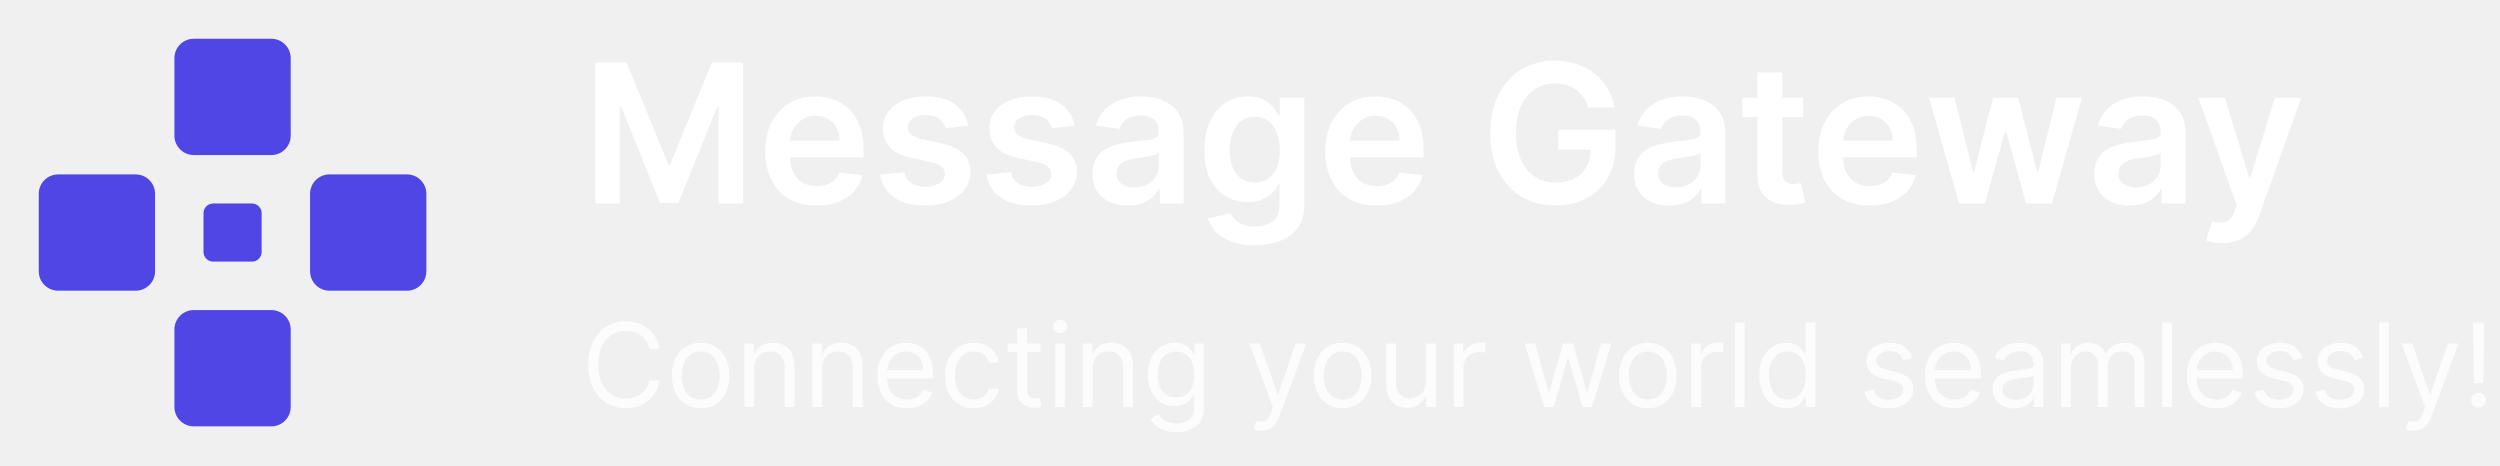
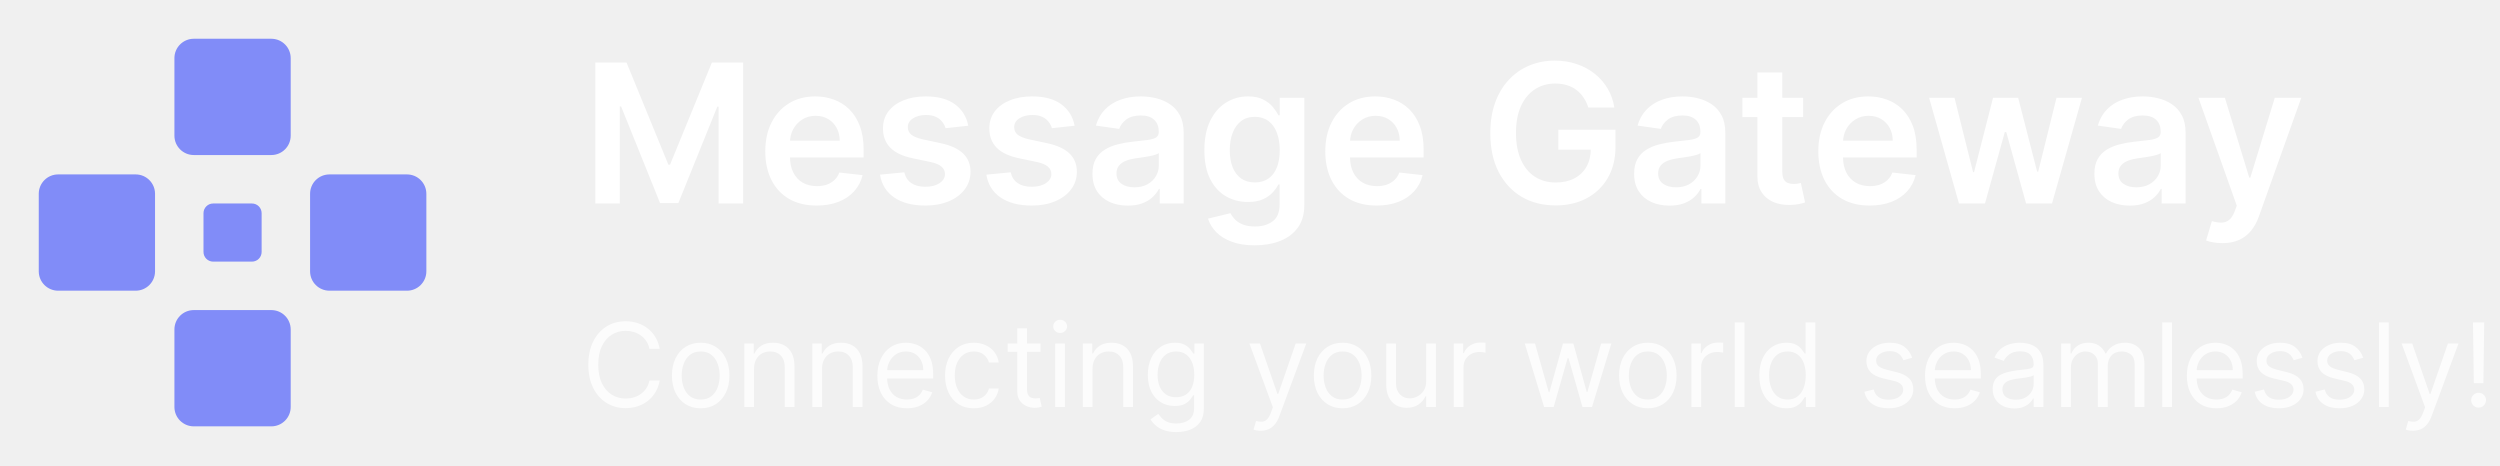
<svg xmlns="http://www.w3.org/2000/svg" width="258" height="48" viewBox="0 0 258 48" fill="none">
-   <rect x="18" y="4" width="12" height="12" rx="2" fill="#4F46E5" />
-   <rect x="4" y="18" width="12" height="12" rx="2" fill="#4F46E5" />
-   <rect x="32" y="18" width="12" height="12" rx="2" fill="#4F46E5" />
-   <rect x="21" y="21" width="6" height="6" rx="1" fill="#4F46E5" />
-   <rect x="18" y="32" width="12" height="12" rx="2" fill="#4F46E5" />
+   <rect x="18" y="4" width="12" height="12" rx="2" fill="#818CF8" />
+   <rect x="4" y="18" width="12" height="12" rx="2" fill="#818CF8" />
+   <rect x="32" y="18" width="12" height="12" rx="2" fill="#818CF8" />
+   <rect x="21" y="21" width="6" height="6" rx="1" fill="#818CF8" />
+   <rect x="18" y="32" width="12" height="12" rx="2" fill="#818CF8" />
  <path d="M61.435 6.455H64.659L68.977 16.994H69.148L73.466 6.455H76.69V21H74.162V11.007H74.027L70.007 20.957H68.118L64.098 10.986H63.963V21H61.435V6.455ZM84.276 21.213C83.182 21.213 82.237 20.986 81.442 20.531C80.651 20.072 80.043 19.423 79.617 18.585C79.19 17.742 78.977 16.75 78.977 15.609C78.977 14.487 79.19 13.502 79.617 12.655C80.047 11.803 80.649 11.14 81.421 10.666C82.192 10.188 83.099 9.949 84.141 9.949C84.813 9.949 85.447 10.058 86.044 10.276C86.645 10.489 87.176 10.82 87.635 11.27C88.099 11.72 88.463 12.293 88.729 12.989C88.994 13.68 89.126 14.504 89.126 15.46V16.249H80.185V14.516H86.662C86.657 14.023 86.551 13.585 86.342 13.202C86.134 12.813 85.843 12.508 85.469 12.286C85.099 12.063 84.669 11.952 84.176 11.952C83.651 11.952 83.189 12.079 82.791 12.335C82.394 12.586 82.083 12.918 81.861 13.329C81.643 13.737 81.532 14.184 81.527 14.672V16.185C81.527 16.819 81.643 17.364 81.875 17.818C82.107 18.268 82.431 18.614 82.848 18.855C83.265 19.092 83.752 19.21 84.311 19.21C84.685 19.21 85.024 19.158 85.327 19.054C85.63 18.945 85.892 18.787 86.115 18.578C86.338 18.37 86.506 18.112 86.619 17.804L89.02 18.074C88.868 18.708 88.579 19.262 88.153 19.736C87.732 20.204 87.192 20.569 86.534 20.829C85.876 21.085 85.123 21.213 84.276 21.213ZM99.924 12.974L97.58 13.23C97.514 12.993 97.398 12.771 97.232 12.562C97.071 12.354 96.853 12.186 96.579 12.058C96.304 11.93 95.968 11.867 95.57 11.867C95.035 11.867 94.585 11.982 94.221 12.214C93.861 12.447 93.683 12.747 93.688 13.117C93.683 13.434 93.799 13.692 94.036 13.891C94.277 14.089 94.675 14.253 95.229 14.381L97.09 14.778C98.122 15.001 98.889 15.354 99.391 15.837C99.898 16.32 100.153 16.952 100.158 17.733C100.153 18.419 99.952 19.026 99.554 19.551C99.161 20.072 98.615 20.479 97.914 20.773C97.213 21.066 96.408 21.213 95.499 21.213C94.164 21.213 93.089 20.934 92.275 20.375C91.46 19.812 90.975 19.028 90.819 18.024L93.326 17.783C93.439 18.275 93.681 18.647 94.05 18.898C94.419 19.149 94.9 19.274 95.492 19.274C96.103 19.274 96.593 19.149 96.962 18.898C97.336 18.647 97.523 18.337 97.523 17.967C97.523 17.655 97.402 17.397 97.161 17.193C96.924 16.99 96.555 16.833 96.053 16.724L94.192 16.334C93.146 16.116 92.372 15.749 91.87 15.233C91.368 14.712 91.119 14.054 91.124 13.258C91.119 12.586 91.302 12.004 91.671 11.511C92.045 11.014 92.563 10.631 93.226 10.361C93.894 10.086 94.663 9.949 95.534 9.949C96.813 9.949 97.819 10.221 98.553 10.766C99.291 11.31 99.749 12.046 99.924 12.974ZM110.9 12.974L108.556 13.23C108.49 12.993 108.374 12.771 108.208 12.562C108.047 12.354 107.83 12.186 107.555 12.058C107.28 11.93 106.944 11.867 106.547 11.867C106.011 11.867 105.562 11.982 105.197 12.214C104.837 12.447 104.66 12.747 104.664 13.117C104.66 13.434 104.776 13.692 105.012 13.891C105.254 14.089 105.652 14.253 106.206 14.381L108.066 14.778C109.099 15.001 109.866 15.354 110.368 15.837C110.874 16.32 111.13 16.952 111.135 17.733C111.13 18.419 110.929 19.026 110.531 19.551C110.138 20.072 109.591 20.479 108.89 20.773C108.19 21.066 107.385 21.213 106.475 21.213C105.14 21.213 104.065 20.934 103.251 20.375C102.437 19.812 101.951 19.028 101.795 18.024L104.302 17.783C104.416 18.275 104.657 18.647 105.027 18.898C105.396 19.149 105.877 19.274 106.468 19.274C107.079 19.274 107.569 19.149 107.939 18.898C108.313 18.647 108.5 18.337 108.5 17.967C108.5 17.655 108.379 17.397 108.137 17.193C107.901 16.99 107.531 16.833 107.029 16.724L105.169 16.334C104.122 16.116 103.348 15.749 102.846 15.233C102.344 14.712 102.096 14.054 102.1 13.258C102.096 12.586 102.278 12.004 102.647 11.511C103.021 11.014 103.54 10.631 104.203 10.361C104.87 10.086 105.64 9.949 106.511 9.949C107.789 9.949 108.796 10.221 109.529 10.766C110.268 11.31 110.725 12.046 110.9 12.974ZM116.394 21.22C115.703 21.22 115.08 21.097 114.526 20.851C113.977 20.6 113.541 20.231 113.219 19.743C112.902 19.255 112.743 18.654 112.743 17.939C112.743 17.323 112.857 16.814 113.084 16.412C113.311 16.009 113.622 15.688 114.015 15.446C114.408 15.204 114.85 15.022 115.343 14.899C115.84 14.771 116.354 14.679 116.884 14.622C117.523 14.556 118.042 14.497 118.439 14.445C118.837 14.388 119.126 14.303 119.306 14.189C119.49 14.07 119.583 13.888 119.583 13.642V13.599C119.583 13.064 119.424 12.65 119.107 12.357C118.79 12.063 118.333 11.916 117.736 11.916C117.106 11.916 116.607 12.053 116.238 12.328C115.873 12.603 115.627 12.927 115.499 13.301L113.098 12.96C113.288 12.297 113.6 11.743 114.036 11.298C114.471 10.848 115.004 10.512 115.634 10.29C116.264 10.062 116.96 9.949 117.722 9.949C118.248 9.949 118.771 10.01 119.292 10.133C119.812 10.257 120.288 10.46 120.719 10.744C121.15 11.024 121.496 11.405 121.756 11.888C122.021 12.371 122.154 12.974 122.154 13.699V21H119.682V19.501H119.597C119.441 19.805 119.221 20.088 118.936 20.354C118.657 20.614 118.304 20.825 117.878 20.986C117.457 21.142 116.962 21.22 116.394 21.22ZM117.061 19.331C117.578 19.331 118.025 19.229 118.404 19.026C118.783 18.817 119.074 18.543 119.277 18.202C119.486 17.861 119.59 17.489 119.59 17.087V15.801C119.509 15.867 119.372 15.929 119.178 15.986C118.989 16.043 118.775 16.092 118.539 16.135C118.302 16.178 118.068 16.215 117.836 16.249C117.604 16.282 117.402 16.31 117.232 16.334C116.848 16.386 116.505 16.471 116.202 16.59C115.899 16.708 115.66 16.874 115.485 17.087C115.31 17.295 115.222 17.565 115.222 17.896C115.222 18.37 115.395 18.727 115.74 18.969C116.086 19.21 116.526 19.331 117.061 19.331ZM129.483 25.318C128.56 25.318 127.767 25.193 127.104 24.942C126.441 24.695 125.908 24.364 125.506 23.947C125.104 23.531 124.824 23.069 124.668 22.562L126.983 22.001C127.087 22.215 127.239 22.425 127.438 22.634C127.637 22.847 127.904 23.022 128.24 23.159C128.581 23.301 129.01 23.372 129.526 23.372C130.255 23.372 130.859 23.195 131.337 22.84C131.815 22.489 132.054 21.912 132.054 21.107V19.04H131.926C131.794 19.305 131.6 19.577 131.344 19.857C131.093 20.136 130.759 20.37 130.343 20.56C129.931 20.749 129.412 20.844 128.787 20.844C127.949 20.844 127.189 20.647 126.507 20.254C125.83 19.857 125.291 19.265 124.888 18.479C124.49 17.688 124.292 16.698 124.292 15.51C124.292 14.312 124.49 13.301 124.888 12.477C125.291 11.649 125.833 11.021 126.515 10.595C127.196 10.164 127.956 9.949 128.794 9.949C129.434 9.949 129.959 10.058 130.371 10.276C130.788 10.489 131.119 10.747 131.365 11.05C131.612 11.348 131.799 11.63 131.926 11.895H132.069V10.091H134.604V21.178C134.604 22.11 134.382 22.882 133.936 23.493C133.491 24.104 132.883 24.561 132.111 24.864C131.339 25.167 130.463 25.318 129.483 25.318ZM129.505 18.827C130.049 18.827 130.513 18.694 130.897 18.429C131.28 18.164 131.571 17.783 131.77 17.285C131.969 16.788 132.069 16.192 132.069 15.496C132.069 14.809 131.969 14.208 131.77 13.692C131.576 13.176 131.287 12.776 130.904 12.492C130.525 12.203 130.059 12.058 129.505 12.058C128.932 12.058 128.453 12.207 128.07 12.506C127.686 12.804 127.398 13.213 127.203 13.734C127.009 14.251 126.912 14.838 126.912 15.496C126.912 16.163 127.009 16.748 127.203 17.25C127.402 17.747 127.694 18.135 128.077 18.415C128.465 18.689 128.941 18.827 129.505 18.827ZM142.069 21.213C140.975 21.213 140.03 20.986 139.235 20.531C138.444 20.072 137.836 19.423 137.409 18.585C136.983 17.742 136.77 16.75 136.77 15.609C136.77 14.487 136.983 13.502 137.409 12.655C137.84 11.803 138.442 11.14 139.213 10.666C139.985 10.188 140.892 9.949 141.934 9.949C142.606 9.949 143.24 10.058 143.837 10.276C144.438 10.489 144.969 10.82 145.428 11.27C145.892 11.72 146.257 12.293 146.522 12.989C146.787 13.68 146.919 14.504 146.919 15.46V16.249H137.978V14.516H144.455C144.45 14.023 144.344 13.585 144.135 13.202C143.927 12.813 143.636 12.508 143.262 12.286C142.892 12.063 142.462 11.952 141.969 11.952C141.444 11.952 140.982 12.079 140.584 12.335C140.186 12.586 139.876 12.918 139.654 13.329C139.436 13.737 139.325 14.184 139.32 14.672V16.185C139.32 16.819 139.436 17.364 139.668 17.818C139.9 18.268 140.224 18.614 140.641 18.855C141.058 19.092 141.545 19.21 142.104 19.21C142.478 19.21 142.817 19.158 143.12 19.054C143.423 18.945 143.685 18.787 143.908 18.578C144.131 18.37 144.299 18.112 144.412 17.804L146.813 18.074C146.661 18.708 146.373 19.262 145.946 19.736C145.525 20.204 144.985 20.569 144.327 20.829C143.669 21.085 142.916 21.213 142.069 21.213ZM163.913 11.099C163.795 10.716 163.632 10.373 163.423 10.07C163.22 9.762 162.973 9.499 162.685 9.281C162.401 9.063 162.074 8.9 161.705 8.791C161.335 8.678 160.933 8.621 160.497 8.621C159.716 8.621 159.02 8.817 158.409 9.21C157.798 9.603 157.318 10.181 156.967 10.943C156.622 11.701 156.449 12.624 156.449 13.713C156.449 14.812 156.622 15.742 156.967 16.504C157.313 17.267 157.794 17.847 158.409 18.244C159.025 18.637 159.74 18.834 160.554 18.834C161.293 18.834 161.932 18.692 162.472 18.408C163.016 18.124 163.435 17.721 163.729 17.2C164.022 16.675 164.169 16.059 164.169 15.354L164.766 15.446H160.817V13.386H166.719V15.133C166.719 16.379 166.454 17.456 165.923 18.365C165.393 19.274 164.664 19.975 163.736 20.467C162.808 20.955 161.742 21.199 160.54 21.199C159.2 21.199 158.023 20.898 157.01 20.297C156.001 19.691 155.213 18.831 154.645 17.719C154.081 16.601 153.8 15.276 153.8 13.742C153.8 12.567 153.965 11.518 154.297 10.595C154.633 9.672 155.102 8.888 155.703 8.244C156.304 7.596 157.01 7.103 157.82 6.767C158.629 6.426 159.51 6.256 160.462 6.256C161.267 6.256 162.017 6.374 162.713 6.611C163.409 6.843 164.027 7.174 164.567 7.605C165.111 8.036 165.559 8.547 165.909 9.139C166.259 9.731 166.489 10.384 166.598 11.099H163.913ZM172.292 21.22C171.601 21.22 170.978 21.097 170.424 20.851C169.875 20.6 169.44 20.231 169.118 19.743C168.8 19.255 168.642 18.654 168.642 17.939C168.642 17.323 168.755 16.814 168.983 16.412C169.21 16.009 169.52 15.688 169.913 15.446C170.306 15.204 170.749 15.022 171.241 14.899C171.738 14.771 172.252 14.679 172.782 14.622C173.422 14.556 173.94 14.497 174.338 14.445C174.735 14.388 175.024 14.303 175.204 14.189C175.389 14.07 175.481 13.888 175.481 13.642V13.599C175.481 13.064 175.323 12.65 175.005 12.357C174.688 12.063 174.231 11.916 173.635 11.916C173.005 11.916 172.505 12.053 172.136 12.328C171.771 12.603 171.525 12.927 171.397 13.301L168.997 12.96C169.186 12.297 169.499 11.743 169.934 11.298C170.37 10.848 170.903 10.512 171.532 10.29C172.162 10.062 172.858 9.949 173.62 9.949C174.146 9.949 174.669 10.01 175.19 10.133C175.711 10.257 176.187 10.46 176.618 10.744C177.048 11.024 177.394 11.405 177.654 11.888C177.92 12.371 178.052 12.974 178.052 13.699V21H175.581V19.501H175.495C175.339 19.805 175.119 20.088 174.835 20.354C174.556 20.614 174.203 20.825 173.777 20.986C173.355 21.142 172.86 21.22 172.292 21.22ZM172.96 19.331C173.476 19.331 173.923 19.229 174.302 19.026C174.681 18.817 174.972 18.543 175.176 18.202C175.384 17.861 175.488 17.489 175.488 17.087V15.801C175.408 15.867 175.27 15.929 175.076 15.986C174.887 16.043 174.674 16.092 174.437 16.135C174.2 16.178 173.966 16.215 173.734 16.249C173.502 16.282 173.301 16.31 173.13 16.334C172.747 16.386 172.404 16.471 172.1 16.59C171.797 16.708 171.558 16.874 171.383 17.087C171.208 17.295 171.12 17.565 171.12 17.896C171.12 18.37 171.293 18.727 171.639 18.969C171.984 19.21 172.425 19.331 172.96 19.331ZM186.085 10.091V12.079H179.814V10.091H186.085ZM181.362 7.477H183.933V17.719C183.933 18.064 183.985 18.329 184.089 18.514C184.198 18.694 184.34 18.817 184.515 18.884C184.69 18.95 184.885 18.983 185.098 18.983C185.259 18.983 185.405 18.971 185.538 18.947C185.675 18.924 185.779 18.902 185.85 18.884L186.284 20.893C186.146 20.941 185.95 20.993 185.694 21.05C185.443 21.107 185.136 21.14 184.771 21.149C184.127 21.168 183.547 21.071 183.031 20.858C182.515 20.64 182.105 20.304 181.802 19.849C181.504 19.395 181.357 18.827 181.362 18.145V7.477ZM192.947 21.213C191.854 21.213 190.909 20.986 190.114 20.531C189.323 20.072 188.714 19.423 188.288 18.585C187.862 17.742 187.649 16.75 187.649 15.609C187.649 14.487 187.862 13.502 188.288 12.655C188.719 11.803 189.321 11.14 190.092 10.666C190.864 10.188 191.771 9.949 192.812 9.949C193.485 9.949 194.119 10.058 194.716 10.276C195.317 10.489 195.848 10.82 196.307 11.27C196.771 11.72 197.135 12.293 197.401 12.989C197.666 13.68 197.798 14.504 197.798 15.46V16.249H188.857V14.516H195.334C195.329 14.023 195.223 13.585 195.014 13.202C194.806 12.813 194.515 12.508 194.141 12.286C193.771 12.063 193.34 11.952 192.848 11.952C192.322 11.952 191.861 12.079 191.463 12.335C191.065 12.586 190.755 12.918 190.533 13.329C190.315 13.737 190.204 14.184 190.199 14.672V16.185C190.199 16.819 190.315 17.364 190.547 17.818C190.779 18.268 191.103 18.614 191.52 18.855C191.937 19.092 192.424 19.21 192.983 19.21C193.357 19.21 193.696 19.158 193.999 19.054C194.302 18.945 194.564 18.787 194.787 18.578C195.009 18.37 195.178 18.112 195.291 17.804L197.692 18.074C197.54 18.708 197.251 19.262 196.825 19.736C196.404 20.204 195.864 20.569 195.206 20.829C194.548 21.085 193.795 21.213 192.947 21.213ZM202.166 21L199.084 10.091H201.705L203.622 17.761H203.722L205.682 10.091H208.274L210.234 17.719H210.341L212.23 10.091H214.858L211.768 21H209.091L207.045 13.628H206.896L204.851 21H202.166ZM219.792 21.22C219.101 21.22 218.478 21.097 217.924 20.851C217.375 20.6 216.94 20.231 216.618 19.743C216.3 19.255 216.142 18.654 216.142 17.939C216.142 17.323 216.255 16.814 216.483 16.412C216.71 16.009 217.02 15.688 217.413 15.446C217.806 15.204 218.249 15.022 218.741 14.899C219.238 14.771 219.752 14.679 220.282 14.622C220.922 14.556 221.44 14.497 221.838 14.445C222.235 14.388 222.524 14.303 222.704 14.189C222.889 14.07 222.981 13.888 222.981 13.642V13.599C222.981 13.064 222.823 12.65 222.505 12.357C222.188 12.063 221.731 11.916 221.135 11.916C220.505 11.916 220.005 12.053 219.636 12.328C219.271 12.603 219.025 12.927 218.897 13.301L216.497 12.96C216.686 12.297 216.999 11.743 217.434 11.298C217.87 10.848 218.403 10.512 219.032 10.29C219.662 10.062 220.358 9.949 221.12 9.949C221.646 9.949 222.169 10.01 222.69 10.133C223.211 10.257 223.687 10.46 224.118 10.744C224.548 11.024 224.894 11.405 225.154 11.888C225.42 12.371 225.552 12.974 225.552 13.699V21H223.081V19.501H222.995C222.839 19.805 222.619 20.088 222.335 20.354C222.056 20.614 221.703 20.825 221.277 20.986C220.855 21.142 220.36 21.22 219.792 21.22ZM220.46 19.331C220.976 19.331 221.423 19.229 221.802 19.026C222.181 18.817 222.472 18.543 222.676 18.202C222.884 17.861 222.988 17.489 222.988 17.087V15.801C222.908 15.867 222.77 15.929 222.576 15.986C222.387 16.043 222.174 16.092 221.937 16.135C221.7 16.178 221.466 16.215 221.234 16.249C221.002 16.282 220.801 16.31 220.63 16.334C220.247 16.386 219.904 16.471 219.6 16.59C219.297 16.708 219.058 16.874 218.883 17.087C218.708 17.295 218.62 17.565 218.62 17.896C218.62 18.37 218.793 18.727 219.139 18.969C219.484 19.21 219.925 19.331 220.46 19.331ZM229.345 25.091C228.994 25.091 228.67 25.062 228.372 25.006C228.078 24.954 227.844 24.892 227.669 24.821L228.265 22.818C228.639 22.927 228.973 22.979 229.267 22.974C229.56 22.97 229.818 22.877 230.041 22.697C230.268 22.522 230.46 22.229 230.616 21.817L230.836 21.227L226.88 10.091H229.608L232.122 18.329H232.235L234.757 10.091H237.491L233.123 22.321C232.92 22.899 232.65 23.393 232.314 23.805C231.977 24.222 231.565 24.539 231.078 24.757C230.595 24.98 230.017 25.091 229.345 25.091Z" fill="white" />
  <path d="M68.079 36H67.023C66.96 35.696 66.851 35.429 66.695 35.199C66.541 34.969 66.354 34.776 66.132 34.619C65.913 34.46 65.671 34.341 65.403 34.261C65.136 34.182 64.858 34.142 64.568 34.142C64.04 34.142 63.561 34.276 63.132 34.543C62.706 34.81 62.367 35.203 62.114 35.723C61.864 36.243 61.739 36.881 61.739 37.636C61.739 38.392 61.864 39.03 62.114 39.55C62.367 40.07 62.706 40.463 63.132 40.73C63.561 40.997 64.04 41.131 64.568 41.131C64.858 41.131 65.136 41.091 65.403 41.011C65.671 40.932 65.913 40.814 66.132 40.658C66.354 40.499 66.541 40.304 66.695 40.074C66.851 39.841 66.96 39.574 67.023 39.273H68.079C68 39.719 67.855 40.118 67.645 40.47C67.435 40.822 67.173 41.122 66.861 41.369C66.548 41.614 66.197 41.8 65.808 41.928C65.422 42.055 65.008 42.119 64.568 42.119C63.824 42.119 63.162 41.938 62.582 41.574C62.003 41.21 61.547 40.693 61.215 40.023C60.882 39.352 60.716 38.557 60.716 37.636C60.716 36.716 60.882 35.92 61.215 35.25C61.547 34.58 62.003 34.062 62.582 33.699C63.162 33.335 63.824 33.153 64.568 33.153C65.008 33.153 65.422 33.217 65.808 33.345C66.197 33.473 66.548 33.66 66.861 33.908C67.173 34.152 67.435 34.45 67.645 34.803C67.855 35.152 68 35.551 68.079 36ZM72.31 42.136C71.719 42.136 71.201 41.996 70.755 41.715C70.311 41.433 69.965 41.04 69.715 40.534C69.468 40.028 69.344 39.438 69.344 38.761C69.344 38.08 69.468 37.484 69.715 36.976C69.965 36.467 70.311 36.072 70.755 35.791C71.201 35.51 71.719 35.369 72.31 35.369C72.901 35.369 73.418 35.51 73.861 35.791C74.307 36.072 74.654 36.467 74.901 36.976C75.151 37.484 75.276 38.08 75.276 38.761C75.276 39.438 75.151 40.028 74.901 40.534C74.654 41.04 74.307 41.433 73.861 41.715C73.418 41.996 72.901 42.136 72.31 42.136ZM72.31 41.233C72.759 41.233 73.128 41.118 73.418 40.888C73.708 40.658 73.922 40.355 74.061 39.98C74.201 39.605 74.27 39.199 74.27 38.761C74.27 38.324 74.201 37.916 74.061 37.538C73.922 37.16 73.708 36.855 73.418 36.622C73.128 36.389 72.759 36.273 72.31 36.273C71.861 36.273 71.492 36.389 71.202 36.622C70.912 36.855 70.698 37.16 70.559 37.538C70.419 37.916 70.35 38.324 70.35 38.761C70.35 39.199 70.419 39.605 70.559 39.98C70.698 40.355 70.912 40.658 71.202 40.888C71.492 41.118 71.861 41.233 72.31 41.233ZM77.817 38.062V42H76.811V35.455H77.783V36.477H77.868C78.021 36.145 78.254 35.878 78.567 35.676C78.879 35.472 79.283 35.369 79.777 35.369C80.22 35.369 80.608 35.46 80.94 35.642C81.273 35.821 81.531 36.094 81.716 36.46C81.901 36.824 81.993 37.284 81.993 37.841V42H80.987V37.909C80.987 37.395 80.854 36.994 80.587 36.707C80.32 36.418 79.953 36.273 79.487 36.273C79.166 36.273 78.879 36.342 78.626 36.481C78.376 36.621 78.179 36.824 78.034 37.091C77.889 37.358 77.817 37.682 77.817 38.062ZM84.836 38.062V42H83.831V35.455H84.802V36.477H84.887C85.041 36.145 85.274 35.878 85.586 35.676C85.899 35.472 86.302 35.369 86.796 35.369C87.24 35.369 87.627 35.46 87.96 35.642C88.292 35.821 88.551 36.094 88.735 36.46C88.92 36.824 89.012 37.284 89.012 37.841V42H88.007V37.909C88.007 37.395 87.873 36.994 87.606 36.707C87.339 36.418 86.973 36.273 86.507 36.273C86.186 36.273 85.899 36.342 85.646 36.481C85.396 36.621 85.198 36.824 85.054 37.091C84.909 37.358 84.836 37.682 84.836 38.062ZM93.594 42.136C92.964 42.136 92.42 41.997 91.962 41.719C91.508 41.438 91.157 41.045 90.91 40.543C90.665 40.037 90.543 39.449 90.543 38.778C90.543 38.108 90.665 37.517 90.91 37.006C91.157 36.492 91.501 36.091 91.941 35.804C92.384 35.514 92.901 35.369 93.492 35.369C93.833 35.369 94.17 35.426 94.502 35.54C94.835 35.653 95.137 35.838 95.41 36.094C95.683 36.347 95.9 36.682 96.062 37.099C96.224 37.517 96.305 38.031 96.305 38.642V39.068H91.259V38.199H95.282C95.282 37.83 95.208 37.5 95.06 37.21C94.915 36.92 94.708 36.692 94.438 36.524C94.171 36.356 93.856 36.273 93.492 36.273C93.092 36.273 92.745 36.372 92.452 36.571C92.163 36.767 91.94 37.023 91.783 37.338C91.627 37.653 91.549 37.992 91.549 38.352V38.932C91.549 39.426 91.634 39.845 91.805 40.189C91.978 40.53 92.218 40.79 92.525 40.969C92.832 41.145 93.188 41.233 93.594 41.233C93.859 41.233 94.097 41.196 94.31 41.122C94.526 41.045 94.712 40.932 94.869 40.781C95.025 40.628 95.146 40.438 95.231 40.21L96.202 40.483C96.1 40.812 95.928 41.102 95.687 41.352C95.445 41.599 95.147 41.793 94.792 41.932C94.437 42.068 94.038 42.136 93.594 42.136ZM100.494 42.136C99.88 42.136 99.352 41.992 98.908 41.702C98.465 41.412 98.124 41.013 97.886 40.504C97.647 39.996 97.528 39.415 97.528 38.761C97.528 38.097 97.65 37.51 97.894 37.001C98.141 36.49 98.485 36.091 98.925 35.804C99.369 35.514 99.886 35.369 100.477 35.369C100.937 35.369 101.352 35.455 101.721 35.625C102.09 35.795 102.393 36.034 102.629 36.341C102.864 36.648 103.011 37.006 103.067 37.415H102.062C101.985 37.117 101.815 36.852 101.55 36.622C101.289 36.389 100.937 36.273 100.494 36.273C100.102 36.273 99.758 36.375 99.462 36.58C99.17 36.781 98.941 37.067 98.776 37.436C98.614 37.803 98.533 38.233 98.533 38.727C98.533 39.233 98.613 39.673 98.772 40.048C98.934 40.423 99.161 40.715 99.454 40.922C99.749 41.129 100.096 41.233 100.494 41.233C100.755 41.233 100.992 41.188 101.205 41.097C101.418 41.006 101.599 40.875 101.746 40.705C101.894 40.534 101.999 40.33 102.062 40.091H103.067C103.011 40.477 102.87 40.825 102.646 41.135C102.424 41.442 102.13 41.686 101.763 41.868C101.4 42.047 100.977 42.136 100.494 42.136ZM107.384 35.455V36.307H103.992V35.455H107.384ZM104.981 33.886H105.987V40.125C105.987 40.409 106.028 40.622 106.11 40.764C106.195 40.903 106.303 40.997 106.434 41.045C106.567 41.091 106.708 41.114 106.856 41.114C106.967 41.114 107.058 41.108 107.129 41.097C107.2 41.082 107.256 41.071 107.299 41.062L107.504 41.966C107.435 41.992 107.34 42.017 107.218 42.043C107.096 42.071 106.941 42.085 106.754 42.085C106.469 42.085 106.191 42.024 105.918 41.902C105.648 41.78 105.424 41.594 105.245 41.344C105.069 41.094 104.981 40.778 104.981 40.398V33.886ZM108.897 42V35.455H109.903V42H108.897ZM109.408 34.364C109.212 34.364 109.043 34.297 108.901 34.163C108.762 34.03 108.692 33.869 108.692 33.682C108.692 33.494 108.762 33.334 108.901 33.2C109.043 33.067 109.212 33 109.408 33C109.604 33 109.772 33.067 109.911 33.2C110.053 33.334 110.124 33.494 110.124 33.682C110.124 33.869 110.053 34.03 109.911 34.163C109.772 34.297 109.604 34.364 109.408 34.364ZM112.75 38.062V42H111.745V35.455H112.716V36.477H112.801C112.955 36.145 113.188 35.878 113.5 35.676C113.813 35.472 114.216 35.369 114.711 35.369C115.154 35.369 115.542 35.46 115.874 35.642C116.206 35.821 116.465 36.094 116.65 36.46C116.834 36.824 116.926 37.284 116.926 37.841V42H115.921V37.909C115.921 37.395 115.787 36.994 115.52 36.707C115.253 36.418 114.887 36.273 114.421 36.273C114.1 36.273 113.813 36.342 113.56 36.481C113.31 36.621 113.113 36.824 112.968 37.091C112.823 37.358 112.75 37.682 112.75 38.062ZM121.406 44.591C120.92 44.591 120.503 44.528 120.153 44.403C119.804 44.281 119.513 44.119 119.28 43.918C119.05 43.719 118.866 43.506 118.73 43.278L119.531 42.716C119.622 42.835 119.737 42.972 119.876 43.125C120.016 43.281 120.206 43.416 120.447 43.53C120.692 43.646 121.011 43.705 121.406 43.705C121.935 43.705 122.371 43.577 122.714 43.321C123.058 43.065 123.23 42.665 123.23 42.119V40.79H123.145C123.071 40.909 122.966 41.057 122.83 41.233C122.696 41.406 122.503 41.561 122.25 41.697C122 41.831 121.662 41.898 121.236 41.898C120.707 41.898 120.233 41.773 119.812 41.523C119.395 41.273 119.064 40.909 118.82 40.432C118.578 39.955 118.457 39.375 118.457 38.693C118.457 38.023 118.575 37.439 118.811 36.942C119.047 36.442 119.375 36.055 119.795 35.783C120.216 35.507 120.702 35.369 121.253 35.369C121.679 35.369 122.017 35.44 122.267 35.582C122.52 35.722 122.713 35.881 122.847 36.06C122.983 36.236 123.088 36.381 123.162 36.494H123.264V35.455H124.236V42.188C124.236 42.75 124.108 43.207 123.852 43.56C123.599 43.915 123.259 44.175 122.83 44.34C122.403 44.507 121.929 44.591 121.406 44.591ZM121.372 40.994C121.776 40.994 122.116 40.902 122.395 40.717C122.673 40.533 122.885 40.267 123.03 39.92C123.175 39.574 123.247 39.159 123.247 38.676C123.247 38.205 123.176 37.788 123.034 37.428C122.892 37.067 122.682 36.784 122.403 36.58C122.125 36.375 121.781 36.273 121.372 36.273C120.946 36.273 120.591 36.381 120.307 36.597C120.026 36.812 119.814 37.102 119.672 37.466C119.533 37.83 119.463 38.233 119.463 38.676C119.463 39.131 119.534 39.533 119.676 39.882C119.821 40.229 120.034 40.501 120.315 40.7C120.599 40.896 120.952 40.994 121.372 40.994ZM130.099 44.455C129.929 44.455 129.777 44.44 129.643 44.412C129.51 44.386 129.418 44.361 129.366 44.335L129.622 43.449C129.866 43.511 130.082 43.534 130.27 43.517C130.457 43.5 130.624 43.416 130.768 43.266C130.916 43.118 131.051 42.878 131.173 42.545L131.361 42.034L128.94 35.455H130.031L131.838 40.67H131.906L133.713 35.455H134.804L132.026 42.955C131.901 43.293 131.746 43.572 131.561 43.794C131.376 44.019 131.162 44.185 130.918 44.293C130.676 44.401 130.403 44.455 130.099 44.455ZM138.556 42.136C137.965 42.136 137.447 41.996 137.001 41.715C136.558 41.433 136.211 41.04 135.961 40.534C135.714 40.028 135.59 39.438 135.59 38.761C135.59 38.08 135.714 37.484 135.961 36.976C136.211 36.467 136.558 36.072 137.001 35.791C137.447 35.51 137.965 35.369 138.556 35.369C139.147 35.369 139.664 35.51 140.107 35.791C140.553 36.072 140.9 36.467 141.147 36.976C141.397 37.484 141.522 38.08 141.522 38.761C141.522 39.438 141.397 40.028 141.147 40.534C140.9 41.04 140.553 41.433 140.107 41.715C139.664 41.996 139.147 42.136 138.556 42.136ZM138.556 41.233C139.005 41.233 139.374 41.118 139.664 40.888C139.954 40.658 140.168 40.355 140.308 39.98C140.447 39.605 140.516 39.199 140.516 38.761C140.516 38.324 140.447 37.916 140.308 37.538C140.168 37.16 139.954 36.855 139.664 36.622C139.374 36.389 139.005 36.273 138.556 36.273C138.107 36.273 137.738 36.389 137.448 36.622C137.158 36.855 136.944 37.16 136.805 37.538C136.665 37.916 136.596 38.324 136.596 38.761C136.596 39.199 136.665 39.605 136.805 39.98C136.944 40.355 137.158 40.658 137.448 40.888C137.738 41.118 138.107 41.233 138.556 41.233ZM147.182 39.324V35.455H148.188V42H147.182V40.892H147.114C146.961 41.224 146.722 41.507 146.398 41.74C146.074 41.97 145.665 42.085 145.171 42.085C144.762 42.085 144.398 41.996 144.08 41.817C143.762 41.635 143.512 41.362 143.33 40.999C143.148 40.632 143.057 40.17 143.057 39.614V35.455H144.063V39.545C144.063 40.023 144.196 40.403 144.463 40.688C144.733 40.972 145.077 41.114 145.495 41.114C145.745 41.114 145.999 41.05 146.257 40.922C146.519 40.794 146.738 40.598 146.914 40.334C147.093 40.07 147.182 39.733 147.182 39.324ZM150.03 42V35.455H151.001V36.443H151.07C151.189 36.119 151.405 35.856 151.717 35.655C152.03 35.453 152.382 35.352 152.774 35.352C152.848 35.352 152.94 35.354 153.051 35.356C153.162 35.359 153.246 35.364 153.303 35.369V36.392C153.268 36.383 153.19 36.371 153.068 36.354C152.949 36.334 152.822 36.324 152.689 36.324C152.371 36.324 152.087 36.391 151.837 36.524C151.589 36.655 151.393 36.837 151.249 37.07C151.107 37.3 151.036 37.562 151.036 37.858V42H150.03ZM159.353 42L157.358 35.455H158.415L159.83 40.466H159.898L161.296 35.455H162.37L163.75 40.449H163.819L165.233 35.455H166.29L164.296 42H163.307L161.875 36.972H161.773L160.341 42H159.353ZM170.056 42.136C169.465 42.136 168.947 41.996 168.501 41.715C168.058 41.433 167.711 41.04 167.461 40.534C167.214 40.028 167.09 39.438 167.09 38.761C167.09 38.08 167.214 37.484 167.461 36.976C167.711 36.467 168.058 36.072 168.501 35.791C168.947 35.51 169.465 35.369 170.056 35.369C170.647 35.369 171.164 35.51 171.607 35.791C172.053 36.072 172.4 36.467 172.647 36.976C172.897 37.484 173.022 38.08 173.022 38.761C173.022 39.438 172.897 40.028 172.647 40.534C172.4 41.04 172.053 41.433 171.607 41.715C171.164 41.996 170.647 42.136 170.056 42.136ZM170.056 41.233C170.505 41.233 170.874 41.118 171.164 40.888C171.454 40.658 171.668 40.355 171.808 39.98C171.947 39.605 172.016 39.199 172.016 38.761C172.016 38.324 171.947 37.916 171.808 37.538C171.668 37.16 171.454 36.855 171.164 36.622C170.874 36.389 170.505 36.273 170.056 36.273C169.607 36.273 169.238 36.389 168.948 36.622C168.658 36.855 168.444 37.16 168.305 37.538C168.165 37.916 168.096 38.324 168.096 38.761C168.096 39.199 168.165 39.605 168.305 39.98C168.444 40.355 168.658 40.658 168.948 40.888C169.238 41.118 169.607 41.233 170.056 41.233ZM174.557 42V35.455H175.529V36.443H175.597C175.716 36.119 175.932 35.856 176.245 35.655C176.557 35.453 176.909 35.352 177.301 35.352C177.375 35.352 177.468 35.354 177.578 35.356C177.689 35.359 177.773 35.364 177.83 35.369V36.392C177.796 36.383 177.718 36.371 177.596 36.354C177.476 36.334 177.35 36.324 177.216 36.324C176.898 36.324 176.614 36.391 176.364 36.524C176.117 36.655 175.921 36.837 175.776 37.07C175.634 37.3 175.563 37.562 175.563 37.858V42H174.557ZM180.028 33.273V42H179.022V33.273H180.028ZM184.341 42.136C183.796 42.136 183.314 41.999 182.897 41.723C182.479 41.445 182.152 41.053 181.917 40.547C181.681 40.038 181.563 39.438 181.563 38.744C181.563 38.057 181.681 37.46 181.917 36.955C182.152 36.449 182.48 36.058 182.901 35.783C183.321 35.507 183.807 35.369 184.358 35.369C184.784 35.369 185.121 35.44 185.368 35.582C185.618 35.722 185.809 35.881 185.939 36.06C186.073 36.236 186.176 36.381 186.25 36.494H186.336V33.273H187.341V42H186.37V40.994H186.25C186.176 41.114 186.071 41.264 185.935 41.446C185.799 41.625 185.604 41.785 185.351 41.928C185.098 42.067 184.762 42.136 184.341 42.136ZM184.478 41.233C184.881 41.233 185.222 41.128 185.5 40.918C185.779 40.705 185.99 40.41 186.135 40.035C186.28 39.658 186.353 39.222 186.353 38.727C186.353 38.239 186.282 37.811 186.14 37.445C185.998 37.075 185.787 36.788 185.509 36.584C185.23 36.376 184.887 36.273 184.478 36.273C184.051 36.273 183.696 36.382 183.412 36.601C183.131 36.817 182.919 37.111 182.777 37.483C182.638 37.852 182.569 38.267 182.569 38.727C182.569 39.193 182.64 39.617 182.782 39.997C182.926 40.375 183.14 40.676 183.421 40.901C183.705 41.122 184.057 41.233 184.478 41.233ZM197.334 36.92L196.431 37.176C196.374 37.026 196.29 36.879 196.179 36.737C196.071 36.592 195.924 36.473 195.736 36.379C195.549 36.285 195.309 36.239 195.016 36.239C194.615 36.239 194.282 36.331 194.015 36.516C193.75 36.697 193.618 36.929 193.618 37.21C193.618 37.46 193.709 37.658 193.891 37.803C194.073 37.947 194.357 38.068 194.743 38.165L195.715 38.403C196.3 38.545 196.736 38.763 197.023 39.055C197.31 39.345 197.453 39.719 197.453 40.176C197.453 40.551 197.346 40.886 197.13 41.182C196.917 41.477 196.618 41.71 196.235 41.881C195.851 42.051 195.405 42.136 194.897 42.136C194.229 42.136 193.676 41.992 193.239 41.702C192.801 41.412 192.525 40.989 192.408 40.432L193.363 40.193C193.453 40.545 193.625 40.81 193.878 40.986C194.134 41.162 194.468 41.25 194.88 41.25C195.348 41.25 195.721 41.151 195.996 40.952C196.275 40.75 196.414 40.508 196.414 40.227C196.414 40 196.334 39.81 196.175 39.656C196.016 39.5 195.772 39.383 195.442 39.307L194.351 39.051C193.752 38.909 193.311 38.689 193.03 38.391C192.752 38.09 192.613 37.713 192.613 37.261C192.613 36.892 192.716 36.565 192.924 36.281C193.134 35.997 193.419 35.774 193.78 35.612C194.144 35.45 194.556 35.369 195.016 35.369C195.664 35.369 196.172 35.511 196.542 35.795C196.914 36.08 197.178 36.455 197.334 36.92ZM201.712 42.136C201.081 42.136 200.537 41.997 200.08 41.719C199.625 41.438 199.274 41.045 199.027 40.543C198.783 40.037 198.661 39.449 198.661 38.778C198.661 38.108 198.783 37.517 199.027 37.006C199.274 36.492 199.618 36.091 200.058 35.804C200.501 35.514 201.018 35.369 201.609 35.369C201.95 35.369 202.287 35.426 202.619 35.54C202.952 35.653 203.254 35.838 203.527 36.094C203.8 36.347 204.017 36.682 204.179 37.099C204.341 37.517 204.422 38.031 204.422 38.642V39.068H199.376V38.199H203.399C203.399 37.83 203.325 37.5 203.178 37.21C203.033 36.92 202.825 36.692 202.555 36.524C202.288 36.356 201.973 36.273 201.609 36.273C201.209 36.273 200.862 36.372 200.57 36.571C200.28 36.767 200.057 37.023 199.901 37.338C199.744 37.653 199.666 37.992 199.666 38.352V38.932C199.666 39.426 199.751 39.845 199.922 40.189C200.095 40.53 200.335 40.79 200.642 40.969C200.949 41.145 201.305 41.233 201.712 41.233C201.976 41.233 202.214 41.196 202.428 41.122C202.643 41.045 202.83 40.932 202.986 40.781C203.142 40.628 203.263 40.438 203.348 40.21L204.32 40.483C204.217 40.812 204.045 41.102 203.804 41.352C203.563 41.599 203.264 41.793 202.909 41.932C202.554 42.068 202.155 42.136 201.712 42.136ZM207.878 42.153C207.463 42.153 207.087 42.075 206.749 41.919C206.411 41.76 206.142 41.531 205.943 41.233C205.744 40.932 205.645 40.568 205.645 40.142C205.645 39.767 205.719 39.463 205.866 39.23C206.014 38.994 206.212 38.81 206.459 38.676C206.706 38.543 206.979 38.443 207.277 38.378C207.578 38.31 207.881 38.256 208.185 38.216C208.582 38.165 208.905 38.126 209.152 38.101C209.402 38.072 209.584 38.026 209.697 37.96C209.814 37.895 209.872 37.781 209.872 37.619V37.585C209.872 37.165 209.757 36.838 209.527 36.605C209.3 36.372 208.955 36.256 208.491 36.256C208.011 36.256 207.635 36.361 207.362 36.571C207.089 36.781 206.898 37.006 206.787 37.244L205.832 36.903C206.003 36.506 206.23 36.196 206.514 35.974C206.801 35.75 207.114 35.594 207.452 35.506C207.793 35.415 208.128 35.369 208.457 35.369C208.668 35.369 208.909 35.395 209.182 35.446C209.457 35.494 209.723 35.595 209.979 35.749C210.237 35.902 210.452 36.133 210.622 36.443C210.793 36.753 210.878 37.168 210.878 37.688V42H209.872V41.114H209.821C209.753 41.256 209.639 41.408 209.48 41.57C209.321 41.731 209.109 41.869 208.845 41.983C208.581 42.097 208.259 42.153 207.878 42.153ZM208.031 41.25C208.429 41.25 208.764 41.172 209.037 41.016C209.313 40.859 209.52 40.658 209.659 40.41C209.801 40.163 209.872 39.903 209.872 39.631V38.71C209.83 38.761 209.736 38.808 209.591 38.851C209.449 38.891 209.284 38.926 209.097 38.957C208.912 38.986 208.732 39.011 208.555 39.034C208.382 39.054 208.241 39.071 208.134 39.085C207.872 39.119 207.628 39.175 207.401 39.251C207.176 39.325 206.994 39.438 206.855 39.588C206.719 39.736 206.651 39.938 206.651 40.193C206.651 40.543 206.78 40.807 207.038 40.986C207.3 41.162 207.631 41.25 208.031 41.25ZM212.713 42V35.455H213.685V36.477H213.77C213.907 36.128 214.127 35.856 214.431 35.663C214.735 35.467 215.1 35.369 215.526 35.369C215.958 35.369 216.317 35.467 216.604 35.663C216.894 35.856 217.12 36.128 217.282 36.477H217.35C217.517 36.139 217.769 35.871 218.104 35.672C218.439 35.47 218.841 35.369 219.31 35.369C219.895 35.369 220.374 35.553 220.746 35.919C221.118 36.283 221.304 36.849 221.304 37.619V42H220.299V37.619C220.299 37.136 220.167 36.791 219.902 36.584C219.638 36.376 219.327 36.273 218.969 36.273C218.509 36.273 218.152 36.412 217.9 36.69C217.647 36.966 217.52 37.315 217.52 37.739V42H216.498V37.517C216.498 37.145 216.377 36.845 216.135 36.618C215.894 36.388 215.583 36.273 215.202 36.273C214.941 36.273 214.696 36.342 214.469 36.481C214.245 36.621 214.063 36.814 213.924 37.061C213.787 37.305 213.719 37.588 213.719 37.909V42H212.713ZM224.149 33.273V42H223.143V33.273H224.149ZM228.735 42.136C228.104 42.136 227.56 41.997 227.103 41.719C226.648 41.438 226.298 41.045 226.05 40.543C225.806 40.037 225.684 39.449 225.684 38.778C225.684 38.108 225.806 37.517 226.05 37.006C226.298 36.492 226.641 36.091 227.082 35.804C227.525 35.514 228.042 35.369 228.633 35.369C228.974 35.369 229.31 35.426 229.643 35.54C229.975 35.653 230.278 35.838 230.55 36.094C230.823 36.347 231.04 36.682 231.202 37.099C231.364 37.517 231.445 38.031 231.445 38.642V39.068H226.4V38.199H230.423C230.423 37.83 230.349 37.5 230.201 37.21C230.056 36.92 229.849 36.692 229.579 36.524C229.312 36.356 228.996 36.273 228.633 36.273C228.232 36.273 227.886 36.372 227.593 36.571C227.303 36.767 227.08 37.023 226.924 37.338C226.768 37.653 226.69 37.992 226.69 38.352V38.932C226.69 39.426 226.775 39.845 226.945 40.189C227.119 40.53 227.359 40.79 227.665 40.969C227.972 41.145 228.329 41.233 228.735 41.233C228.999 41.233 229.238 41.196 229.451 41.122C229.667 41.045 229.853 40.932 230.009 40.781C230.165 40.628 230.286 40.438 230.371 40.21L231.343 40.483C231.241 40.812 231.069 41.102 230.827 41.352C230.586 41.599 230.288 41.793 229.933 41.932C229.577 42.068 229.178 42.136 228.735 42.136ZM237.612 36.92L236.708 37.176C236.651 37.026 236.567 36.879 236.457 36.737C236.349 36.592 236.201 36.473 236.013 36.379C235.826 36.285 235.586 36.239 235.293 36.239C234.893 36.239 234.559 36.331 234.292 36.516C234.028 36.697 233.896 36.929 233.896 37.21C233.896 37.46 233.987 37.658 234.168 37.803C234.35 37.947 234.634 38.068 235.021 38.165L235.992 38.403C236.577 38.545 237.013 38.763 237.3 39.055C237.587 39.345 237.731 39.719 237.731 40.176C237.731 40.551 237.623 40.886 237.407 41.182C237.194 41.477 236.896 41.71 236.512 41.881C236.129 42.051 235.683 42.136 235.174 42.136C234.506 42.136 233.954 41.992 233.516 41.702C233.079 41.412 232.802 40.989 232.685 40.432L233.64 40.193C233.731 40.545 233.903 40.81 234.156 40.986C234.411 41.162 234.745 41.25 235.157 41.25C235.626 41.25 235.998 41.151 236.273 40.952C236.552 40.75 236.691 40.508 236.691 40.227C236.691 40 236.612 39.81 236.452 39.656C236.293 39.5 236.049 39.383 235.719 39.307L234.629 39.051C234.029 38.909 233.589 38.689 233.308 38.391C233.029 38.09 232.89 37.713 232.89 37.261C232.89 36.892 232.994 36.565 233.201 36.281C233.411 35.997 233.697 35.774 234.058 35.612C234.421 35.45 234.833 35.369 235.293 35.369C235.941 35.369 236.45 35.511 236.819 35.795C237.191 36.08 237.455 36.455 237.612 36.92ZM243.881 36.92L242.978 37.176C242.921 37.026 242.837 36.879 242.726 36.737C242.618 36.592 242.471 36.473 242.283 36.379C242.096 36.285 241.855 36.239 241.563 36.239C241.162 36.239 240.828 36.331 240.561 36.516C240.297 36.697 240.165 36.929 240.165 37.21C240.165 37.46 240.256 37.658 240.438 37.803C240.62 37.947 240.904 38.068 241.29 38.165L242.262 38.403C242.847 38.545 243.283 38.763 243.57 39.055C243.857 39.345 244 39.719 244 40.176C244 40.551 243.892 40.886 243.676 41.182C243.463 41.477 243.165 41.71 242.782 41.881C242.398 42.051 241.952 42.136 241.444 42.136C240.776 42.136 240.223 41.992 239.786 41.702C239.348 41.412 239.071 40.989 238.955 40.432L239.909 40.193C240 40.545 240.172 40.81 240.425 40.986C240.681 41.162 241.015 41.25 241.426 41.25C241.895 41.25 242.267 41.151 242.543 40.952C242.821 40.75 242.961 40.508 242.961 40.227C242.961 40 242.881 39.81 242.722 39.656C242.563 39.5 242.319 39.383 241.989 39.307L240.898 39.051C240.299 38.909 239.858 38.689 239.577 38.391C239.299 38.09 239.159 37.713 239.159 37.261C239.159 36.892 239.263 36.565 239.471 36.281C239.681 35.997 239.966 35.774 240.327 35.612C240.691 35.45 241.103 35.369 241.563 35.369C242.211 35.369 242.719 35.511 243.088 35.795C243.461 36.08 243.725 36.455 243.881 36.92ZM246.52 33.273V42H245.514V33.273H246.52ZM249.01 44.455C248.839 44.455 248.687 44.44 248.554 44.412C248.42 44.386 248.328 44.361 248.277 44.335L248.532 43.449C248.777 43.511 248.993 43.534 249.18 43.517C249.368 43.5 249.534 43.416 249.679 43.266C249.826 43.118 249.961 42.878 250.083 42.545L250.271 42.034L247.85 35.455H248.941L250.748 40.67H250.816L252.623 35.455H253.714L250.936 42.955C250.811 43.293 250.656 43.572 250.471 43.794C250.287 44.019 250.072 44.185 249.828 44.293C249.586 44.401 249.314 44.455 249.01 44.455ZM256.371 33.273L256.286 39.545H255.297L255.212 33.273H256.371ZM255.792 42.068C255.581 42.068 255.401 41.993 255.25 41.842C255.1 41.692 255.025 41.511 255.025 41.301C255.025 41.091 255.1 40.91 255.25 40.76C255.401 40.609 255.581 40.534 255.792 40.534C256.002 40.534 256.182 40.609 256.333 40.76C256.483 40.91 256.559 41.091 256.559 41.301C256.559 41.44 256.523 41.568 256.452 41.685C256.384 41.801 256.292 41.895 256.175 41.966C256.061 42.034 255.934 42.068 255.792 42.068Z" fill="white" fill-opacity="0.8" />
</svg>
